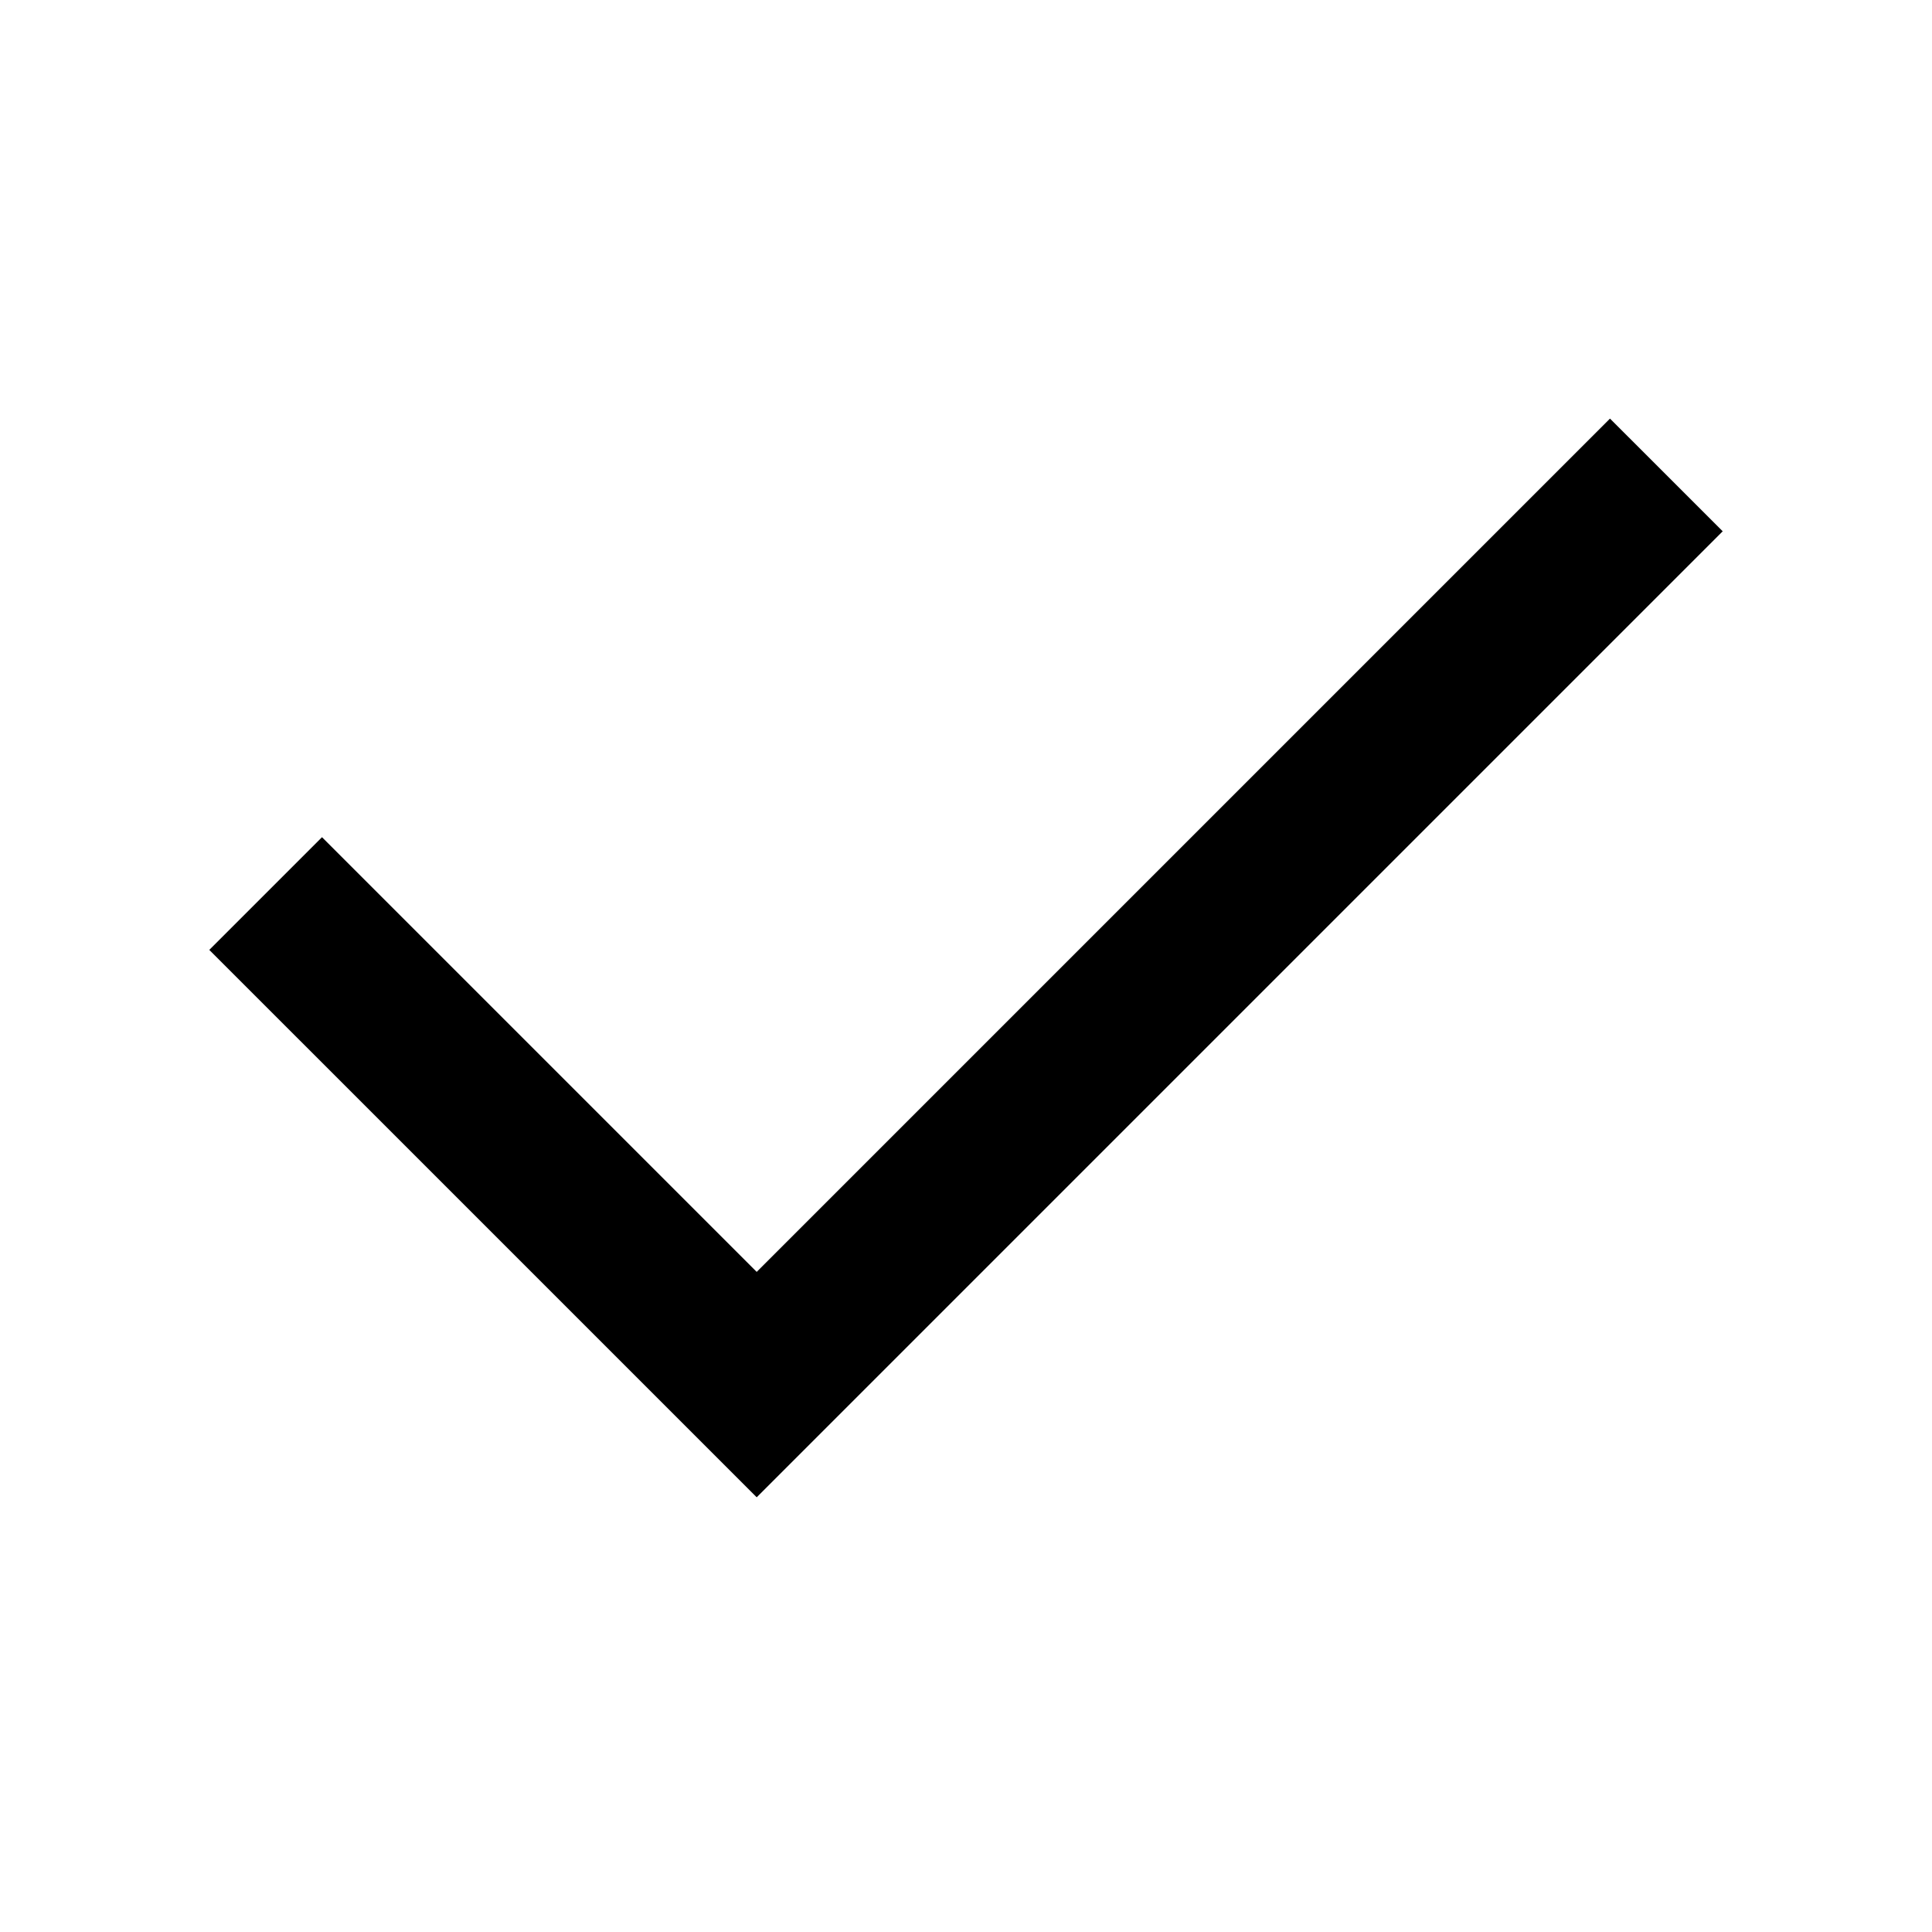
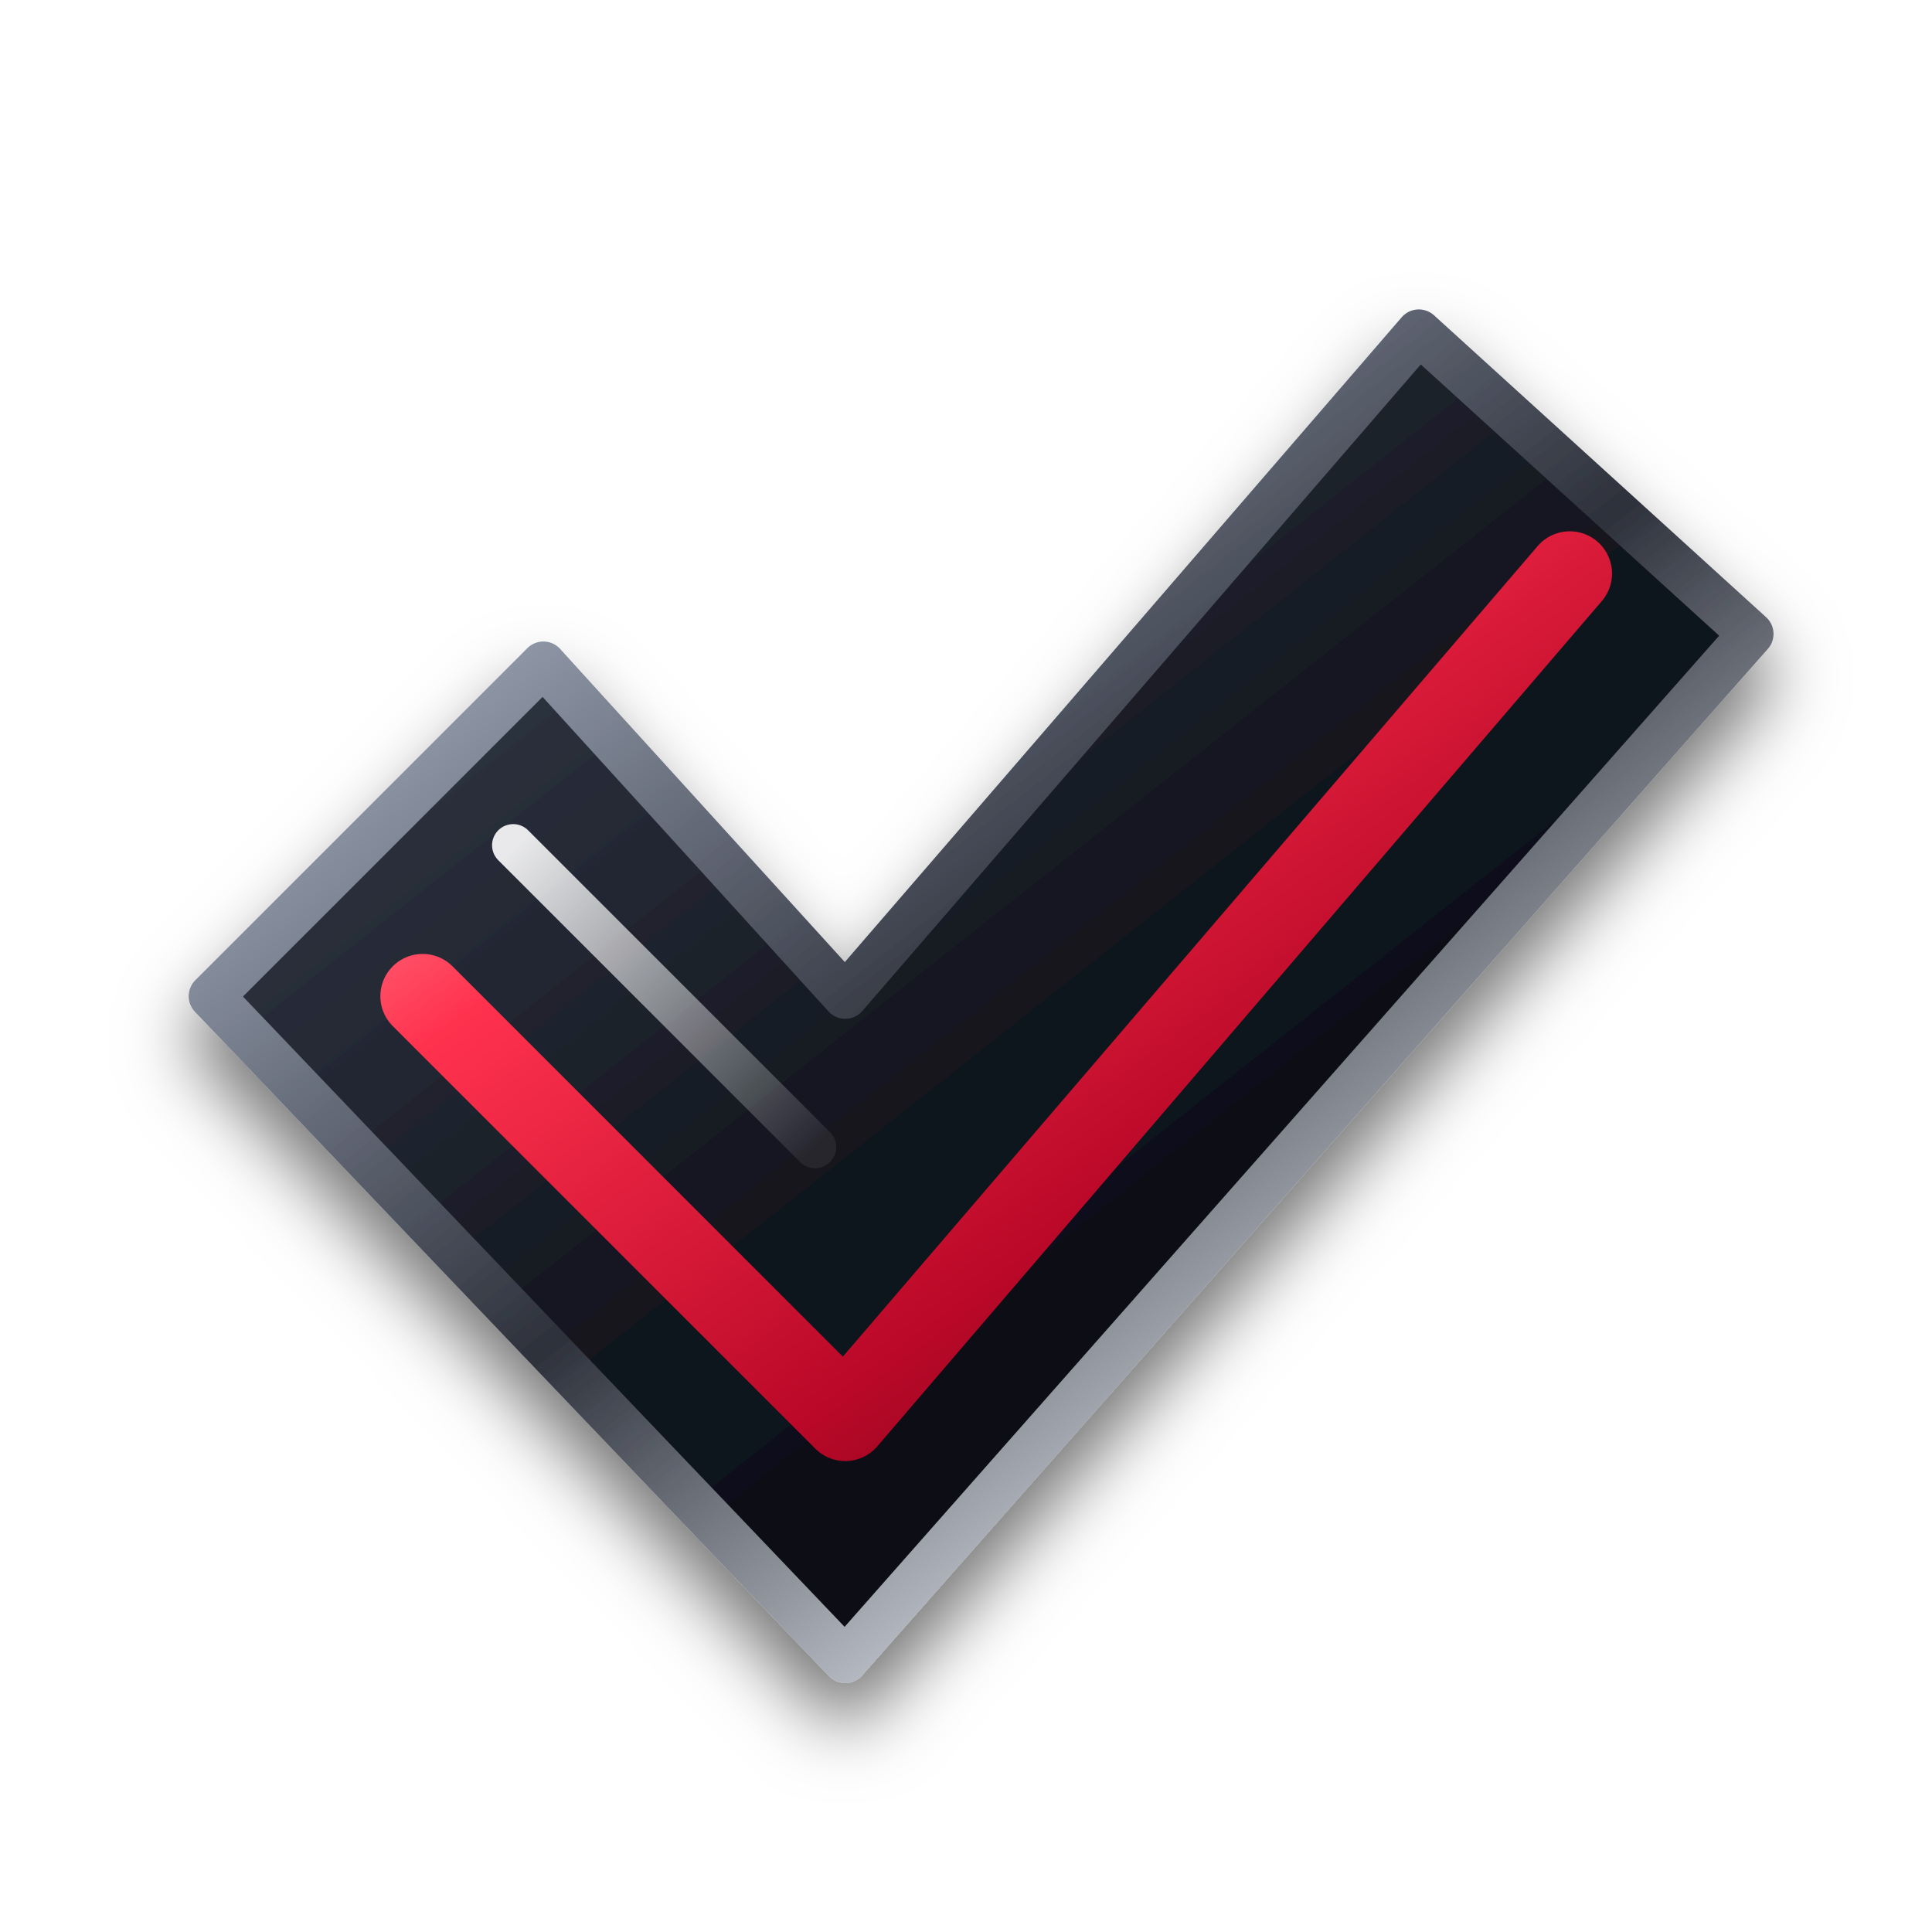
- <svg xmlns="http://www.w3.org/2000/svg" viewBox="0 0 24 24" width="24" height="24">
-   <path fill="currentColor" fill-rule="nonzero" d="M2.60 11.80 L9.40 18.60 L21.40 6.60 L20.00 5.20 L9.40 15.80 L4.00 10.40 L2.60 11.80 Z" />
+ <svg xmlns="http://www.w3.org/2000/svg" viewBox="0 0 64 64" width="64" height="64" role="img" aria-labelledby="t-check d-check">
+   <defs>
+     <linearGradient id="graphite" x1="0" y1="0" x2=".91" y2="1">
+       <stop stop-color="#646a77" />
+       <stop offset=".19" stop-color="#323744" />
+       <stop offset=".55" stop-color="#11141d" />
+       <stop offset="1" stop-color="#06070d" />
+     </linearGradient>
+     <linearGradient id="steel" x1="0" y1="0" x2=".9" y2="1">
+       <stop stop-color="#fcfdff" />
+       <stop offset=".22" stop-color="#929aaa" />
+       <stop offset=".53" stop-color="#2d313b" />
+       <stop offset=".81" stop-color="#cbd0d8" />
+       <stop offset="1" stop-color="#404651" />
+     </linearGradient>
+     <linearGradient id="red" x1="0" y1="0" x2="1" y2="1">
+       <stop stop-color="#ffb2b8" />
+       <stop offset=".28" stop-color="#ff324e" />
+       <stop offset=".67" stop-color="#ba0828" />
+       <stop offset="1" stop-color="#500414" />
+     </linearGradient>
+     <linearGradient id="shine" x1="0" y1="0" x2="1" y2="1">
+       <stop stop-color="#fff" stop-opacity=".9" />
+       <stop offset="1" stop-color="#fff" stop-opacity=".07" />
+     </linearGradient>
+     <filter id="shadow" x="-35%" y="-35%" width="170%" height="170%">
+       <feDropShadow dx="0" dy="1.4" stdDeviation="1.2" flood-color="#000005" flood-opacity=".55" />
+     </filter>
+   </defs>
+   <style>.body{fill:url(#graphite);stroke:url(#steel);stroke-width:1.5;stroke-linejoin:round;filter:url(#shadow)}.accent{fill:none;stroke:url(#red);stroke-width:2.8;stroke-linecap:round;stroke-linejoin:round}.glint{fill:none;stroke:url(#shine);stroke-width:1.4;stroke-linecap:round}</style>
+   <g stroke-linejoin="round" stroke-linecap="round">
+     <path class="body" d="M7 33 18 22 28 33 47 11 58 21 28 55 Z" />
+     <path class="accent" d="M14 33 28 47 52 19" />
+     <path class="glint" d="M17 28 27 38" />
+   </g>
</svg>
